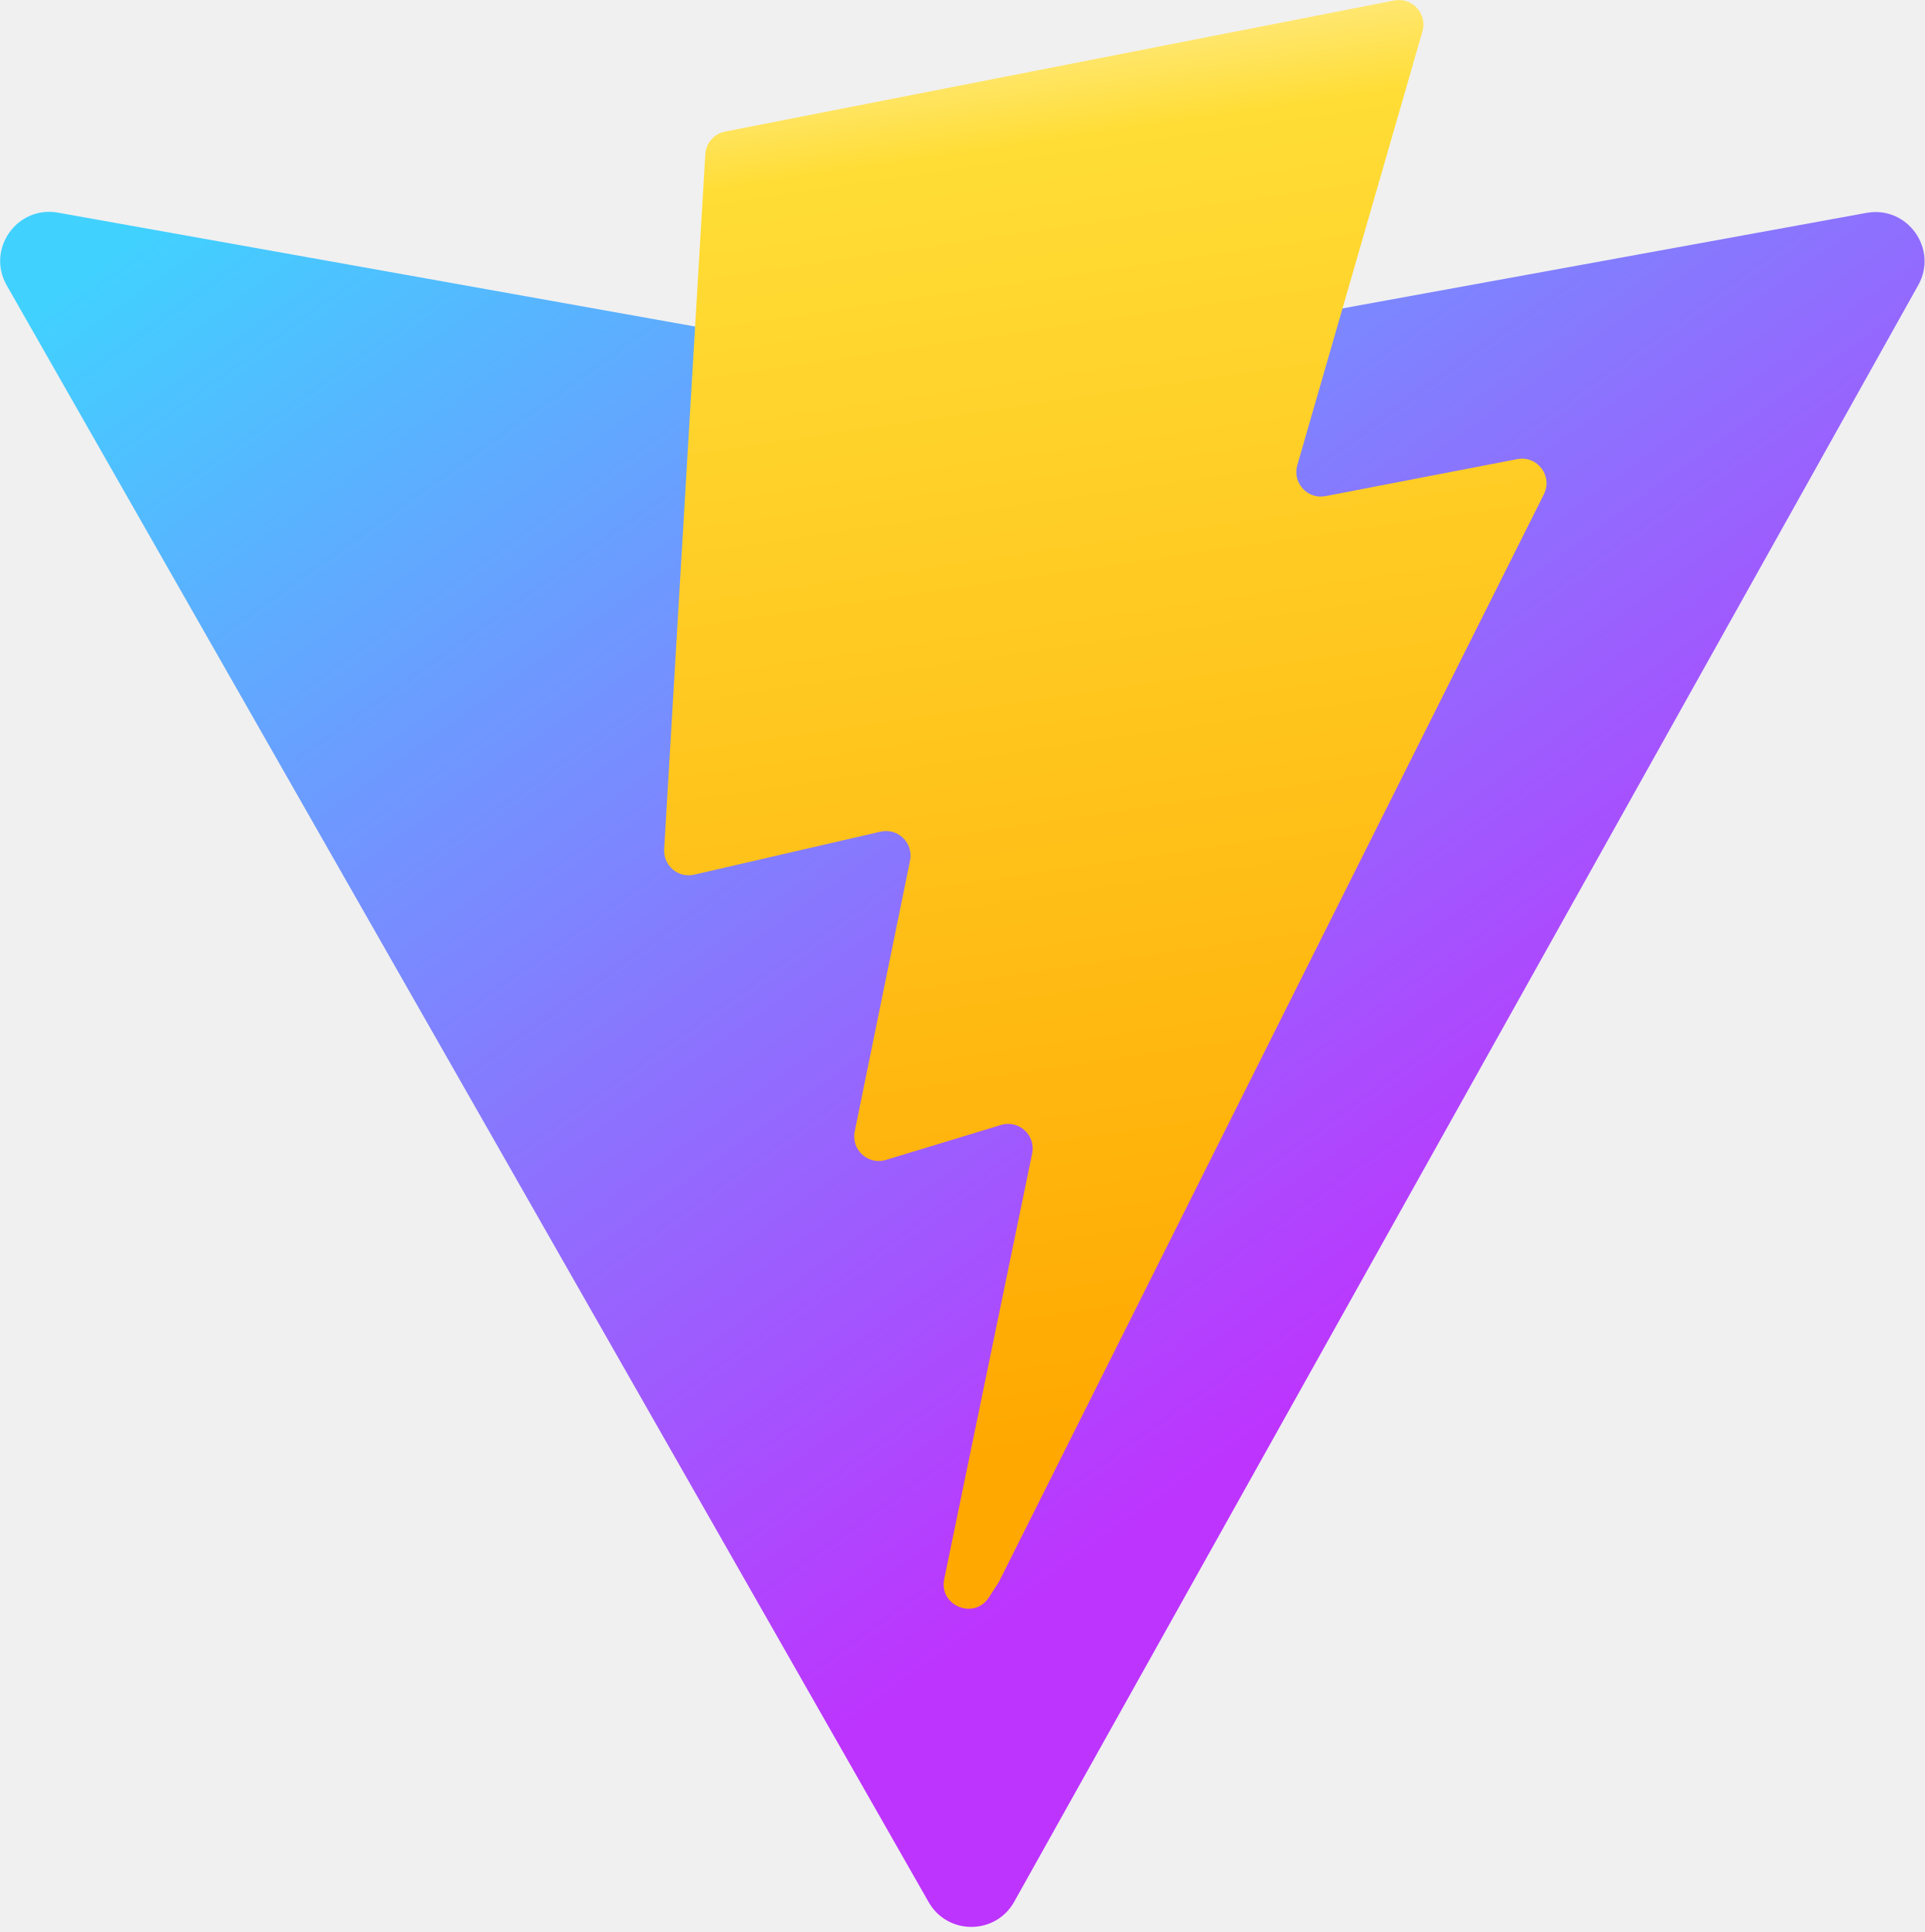
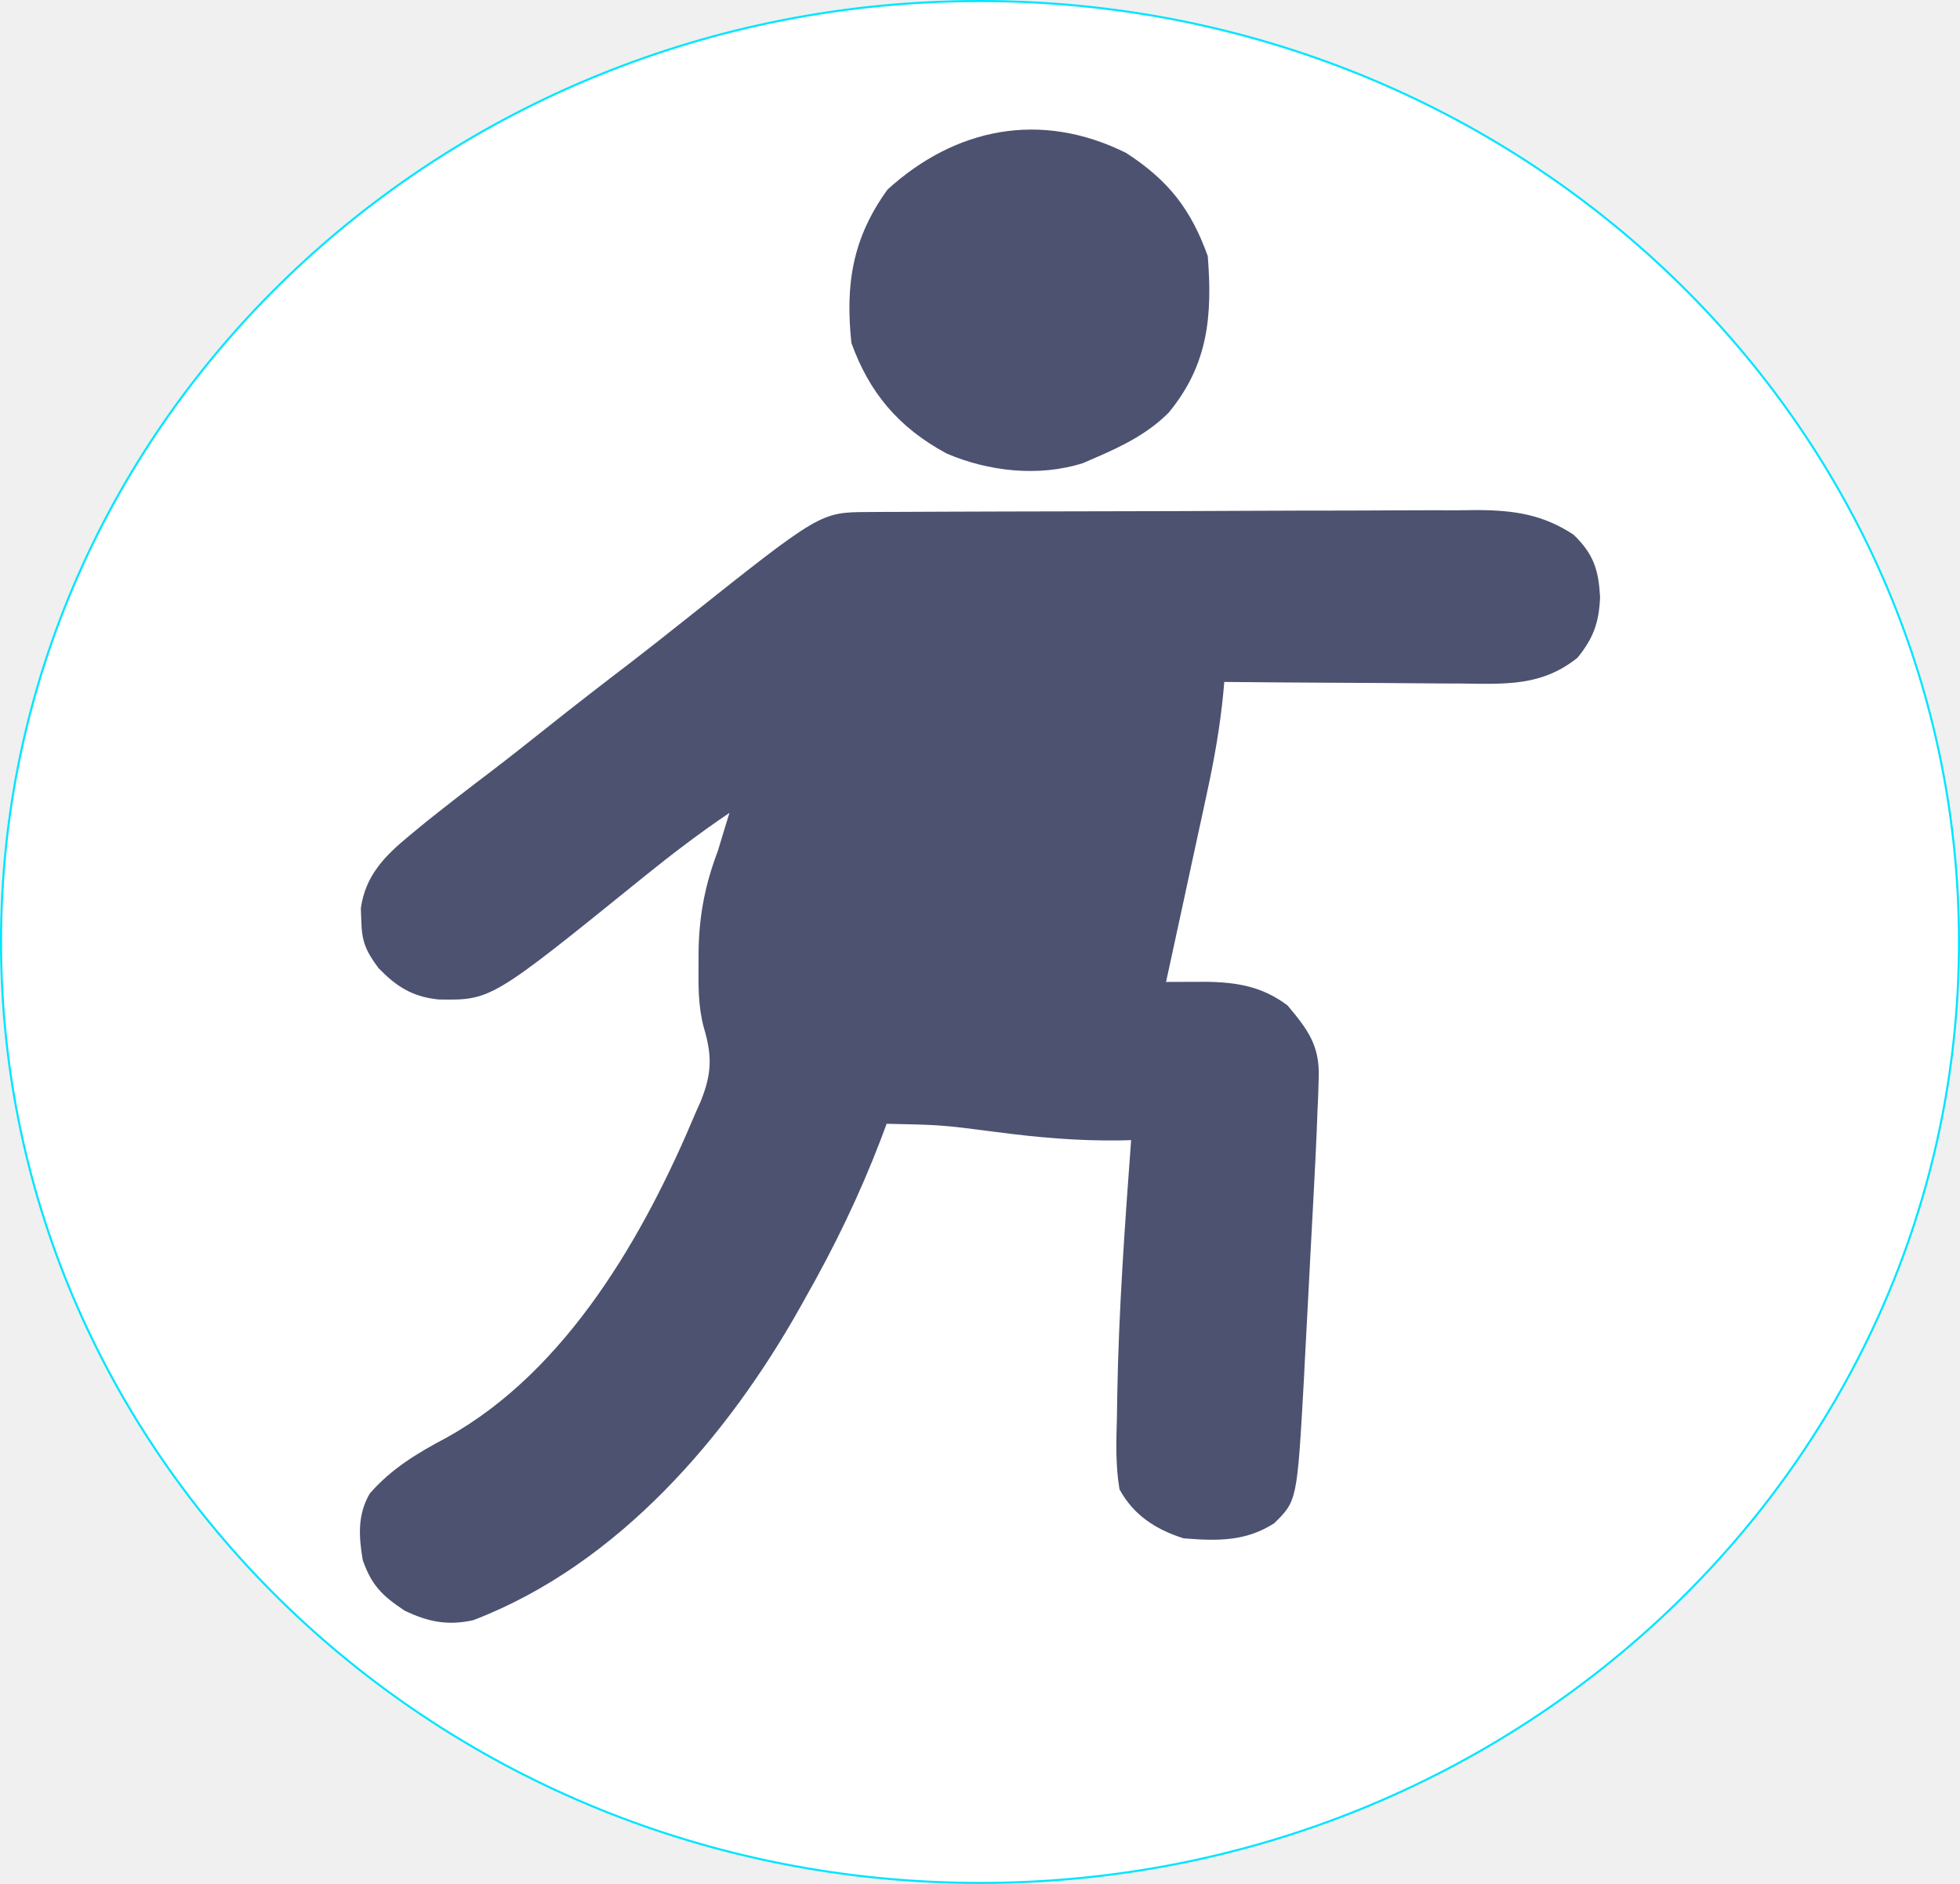
- <svg xmlns="http://www.w3.org/2000/svg" aria-hidden="true" role="img" class="iconify iconify--logos" width="31.88" height="32" preserveAspectRatio="xMidYMid meet" viewBox="0 0 256 257">
-   <defs>
-     <linearGradient id="IconifyId1813088fe1fbc01fb466" x1="-.828%" x2="57.636%" y1="7.652%" y2="78.411%">
-       <stop offset="0%" stop-color="#41D1FF" />
-       <stop offset="100%" stop-color="#BD34FE" />
-     </linearGradient>
-     <linearGradient id="IconifyId1813088fe1fbc01fb467" x1="43.376%" x2="50.316%" y1="2.242%" y2="89.03%">
-       <stop offset="0%" stop-color="#FFEA83" />
-       <stop offset="8.333%" stop-color="#FFDD35" />
-       <stop offset="100%" stop-color="#FFA800" />
-     </linearGradient>
-   </defs>
-   <path fill="url(#IconifyId1813088fe1fbc01fb466)" d="M255.153 37.938L134.897 252.976c-2.483 4.44-8.862 4.466-11.382.048L.875 37.958c-2.746-4.814 1.371-10.646 6.827-9.67l120.385 21.517a6.537 6.537 0 0 0 2.322-.004l117.867-21.483c5.438-.991 9.574 4.796 6.877 9.62Z" />
-   <path fill="url(#IconifyId1813088fe1fbc01fb467)" d="M185.432.063L96.44 17.501a3.268 3.268 0 0 0-2.634 3.014l-5.474 92.456a3.268 3.268 0 0 0 3.997 3.378l24.777-5.718c2.318-.535 4.413 1.507 3.936 3.838l-7.361 36.047c-.495 2.426 1.782 4.5 4.151 3.78l15.304-4.649c2.372-.72 4.652 1.36 4.15 3.788l-11.698 56.621c-.732 3.542 3.979 5.473 5.943 2.437l1.313-2.028l72.516-144.72c1.215-2.423-.88-5.186-3.54-4.672l-25.505 4.922c-2.396.462-4.435-1.77-3.759-4.114l16.646-57.705c.677-2.35-1.37-4.583-3.769-4.113Z" />
+ <svg xmlns="http://www.w3.org/2000/svg" width="953" height="916">
+   <path d="M952.5 458C952.5 710.652 739.406 915.5 476.5 915.5C213.594 915.5 0.5 710.652 0.5 458C0.5 205.348 213.594 0.5 476.5 0.5C739.406 0.5 952.5 205.348 952.5 458Z" fill="white" stroke="#00E5FF" />
+   <path d="M422.013 248.959C424.802 248.94 427.591 248.921 430.465 248.902C433.521 248.894 436.578 248.887 439.728 248.88C442.95 248.863 446.172 248.845 449.492 248.827C460.18 248.775 470.868 248.744 481.556 248.717C485.205 248.707 488.853 248.696 492.612 248.685C509.934 248.635 527.255 248.596 544.577 248.574C564.539 248.548 584.5 248.479 604.461 248.371C621.775 248.282 639.089 248.25 656.403 248.24C663.755 248.227 671.106 248.196 678.458 248.147C688.756 248.082 699.052 248.085 709.35 248.103C712.378 248.069 715.406 248.035 718.526 248C736.44 248.117 750.197 250.186 765.087 259.958C775.022 269.5 777.261 277.332 778 290.292C777.486 302.503 774.895 310.14 767.01 319.797C749.749 333.64 732.365 332.62 710.802 332.343C707.496 332.332 704.191 332.321 700.785 332.309C690.259 332.265 679.735 332.165 669.209 332.063C662.06 332.024 654.91 331.987 647.761 331.955C630.262 331.867 612.765 331.734 595.267 331.566C595.062 333.939 595.062 333.939 594.853 336.359C593.225 353.441 590.271 369.995 586.588 386.785C586.026 389.396 585.465 392.008 584.887 394.699C583.112 402.941 581.318 411.18 579.523 419.419C578.307 425.048 577.093 430.676 575.88 436.306C572.922 450.018 569.949 463.728 566.963 477.435C568.715 477.427 570.466 477.419 572.27 477.41C575.714 477.401 575.714 477.401 579.227 477.391C581.504 477.383 583.78 477.375 586.126 477.367C601.612 477.533 613.876 479.699 626.047 488.872C635.962 500.623 641.702 508.469 641.186 523.745C641.07 527.946 641.07 527.946 640.952 532.231C640.82 535.154 640.688 538.076 640.552 541.087C640.445 543.935 640.338 546.783 640.228 549.717C639.847 558.886 639.382 568.048 638.894 577.212C638.719 580.558 638.544 583.905 638.363 587.352C637.992 594.384 637.616 601.416 637.235 608.448C636.754 617.356 636.297 626.265 635.847 635.175C635.406 643.813 634.937 652.449 634.471 661.086C634.315 664.231 634.158 667.376 633.997 670.616C630.687 729.708 630.687 729.708 619.501 740.661C605.543 749.594 591.812 749.248 575.454 747.955C561.673 743.569 550.945 736.413 544.321 724.085C542.345 712.352 542.736 700.794 543.083 688.944C543.156 683.795 543.156 683.795 543.232 678.542C543.952 637.096 546.919 595.689 549.981 554.347C548.136 554.393 546.291 554.44 544.39 554.487C523.962 554.772 504.386 553.023 484.176 550.369C457.737 546.943 457.737 546.943 431.108 546.391C430.144 548.962 429.181 551.533 428.189 554.182C417.945 580.954 405.743 606.168 391.483 631.26C390.601 632.838 389.719 634.417 388.81 636.044C354.082 697.787 300.897 760.651 230.154 787.737C217.726 790.532 207.982 788.559 196.721 783.096C185.542 775.701 180.669 770.628 176.378 758.563C174.455 747.038 173.72 736.613 179.805 726.147C190.399 714.052 202.701 706.633 217.108 699.004C276.094 666.32 313.618 599.669 338.06 541.418C338.966 539.37 339.871 537.321 340.804 535.21C346.185 521.722 346.279 513.162 342.146 499.363C339.412 489.143 339.577 478.969 339.652 468.484C339.66 466.286 339.668 464.089 339.676 461.825C339.985 444.8 342.914 429.852 349.028 413.783C350.175 410.088 351.299 406.387 352.389 402.677C353.148 400.216 353.907 397.754 354.689 395.218C340.106 405.057 326.354 415.55 312.764 426.547C238.842 486.356 238.842 486.356 213.338 485.961C200.408 484.697 192.507 479.489 183.984 470.639C177.788 462.252 175.89 457.674 175.67 447.598C175.561 444.624 175.561 444.624 175.449 441.589C177.653 425.951 186.747 416.403 199.02 406.324C201.801 404.033 204.581 401.743 207.445 399.383C217.846 391.097 228.357 382.96 238.977 374.923C247.929 368.091 256.74 361.119 265.533 354.11C279.258 343.179 293.133 332.442 307.104 321.786C315.964 314.96 324.72 308.026 333.461 301.066C398.872 249.067 398.872 249.067 422.013 248.959Z" fill="#4C5270" />
+   <path d="M547.475 74.313C568.387 87.797 579.231 102.157 587.242 124.51C589.52 153.168 587.603 177.21 568.246 200.63C558.332 210.553 546.377 216.601 533.273 222.26C531.032 223.231 528.791 224.201 526.483 225.201C504.984 231.996 480.57 229.221 460.231 220.485C436.66 207.744 422.649 190.746 413.974 166.78C410.987 138.514 414.335 115.934 431.549 92.146C464.392 62.278 505.793 53.652 547.475 74.313Z" fill="#4C5270" />
</svg>
